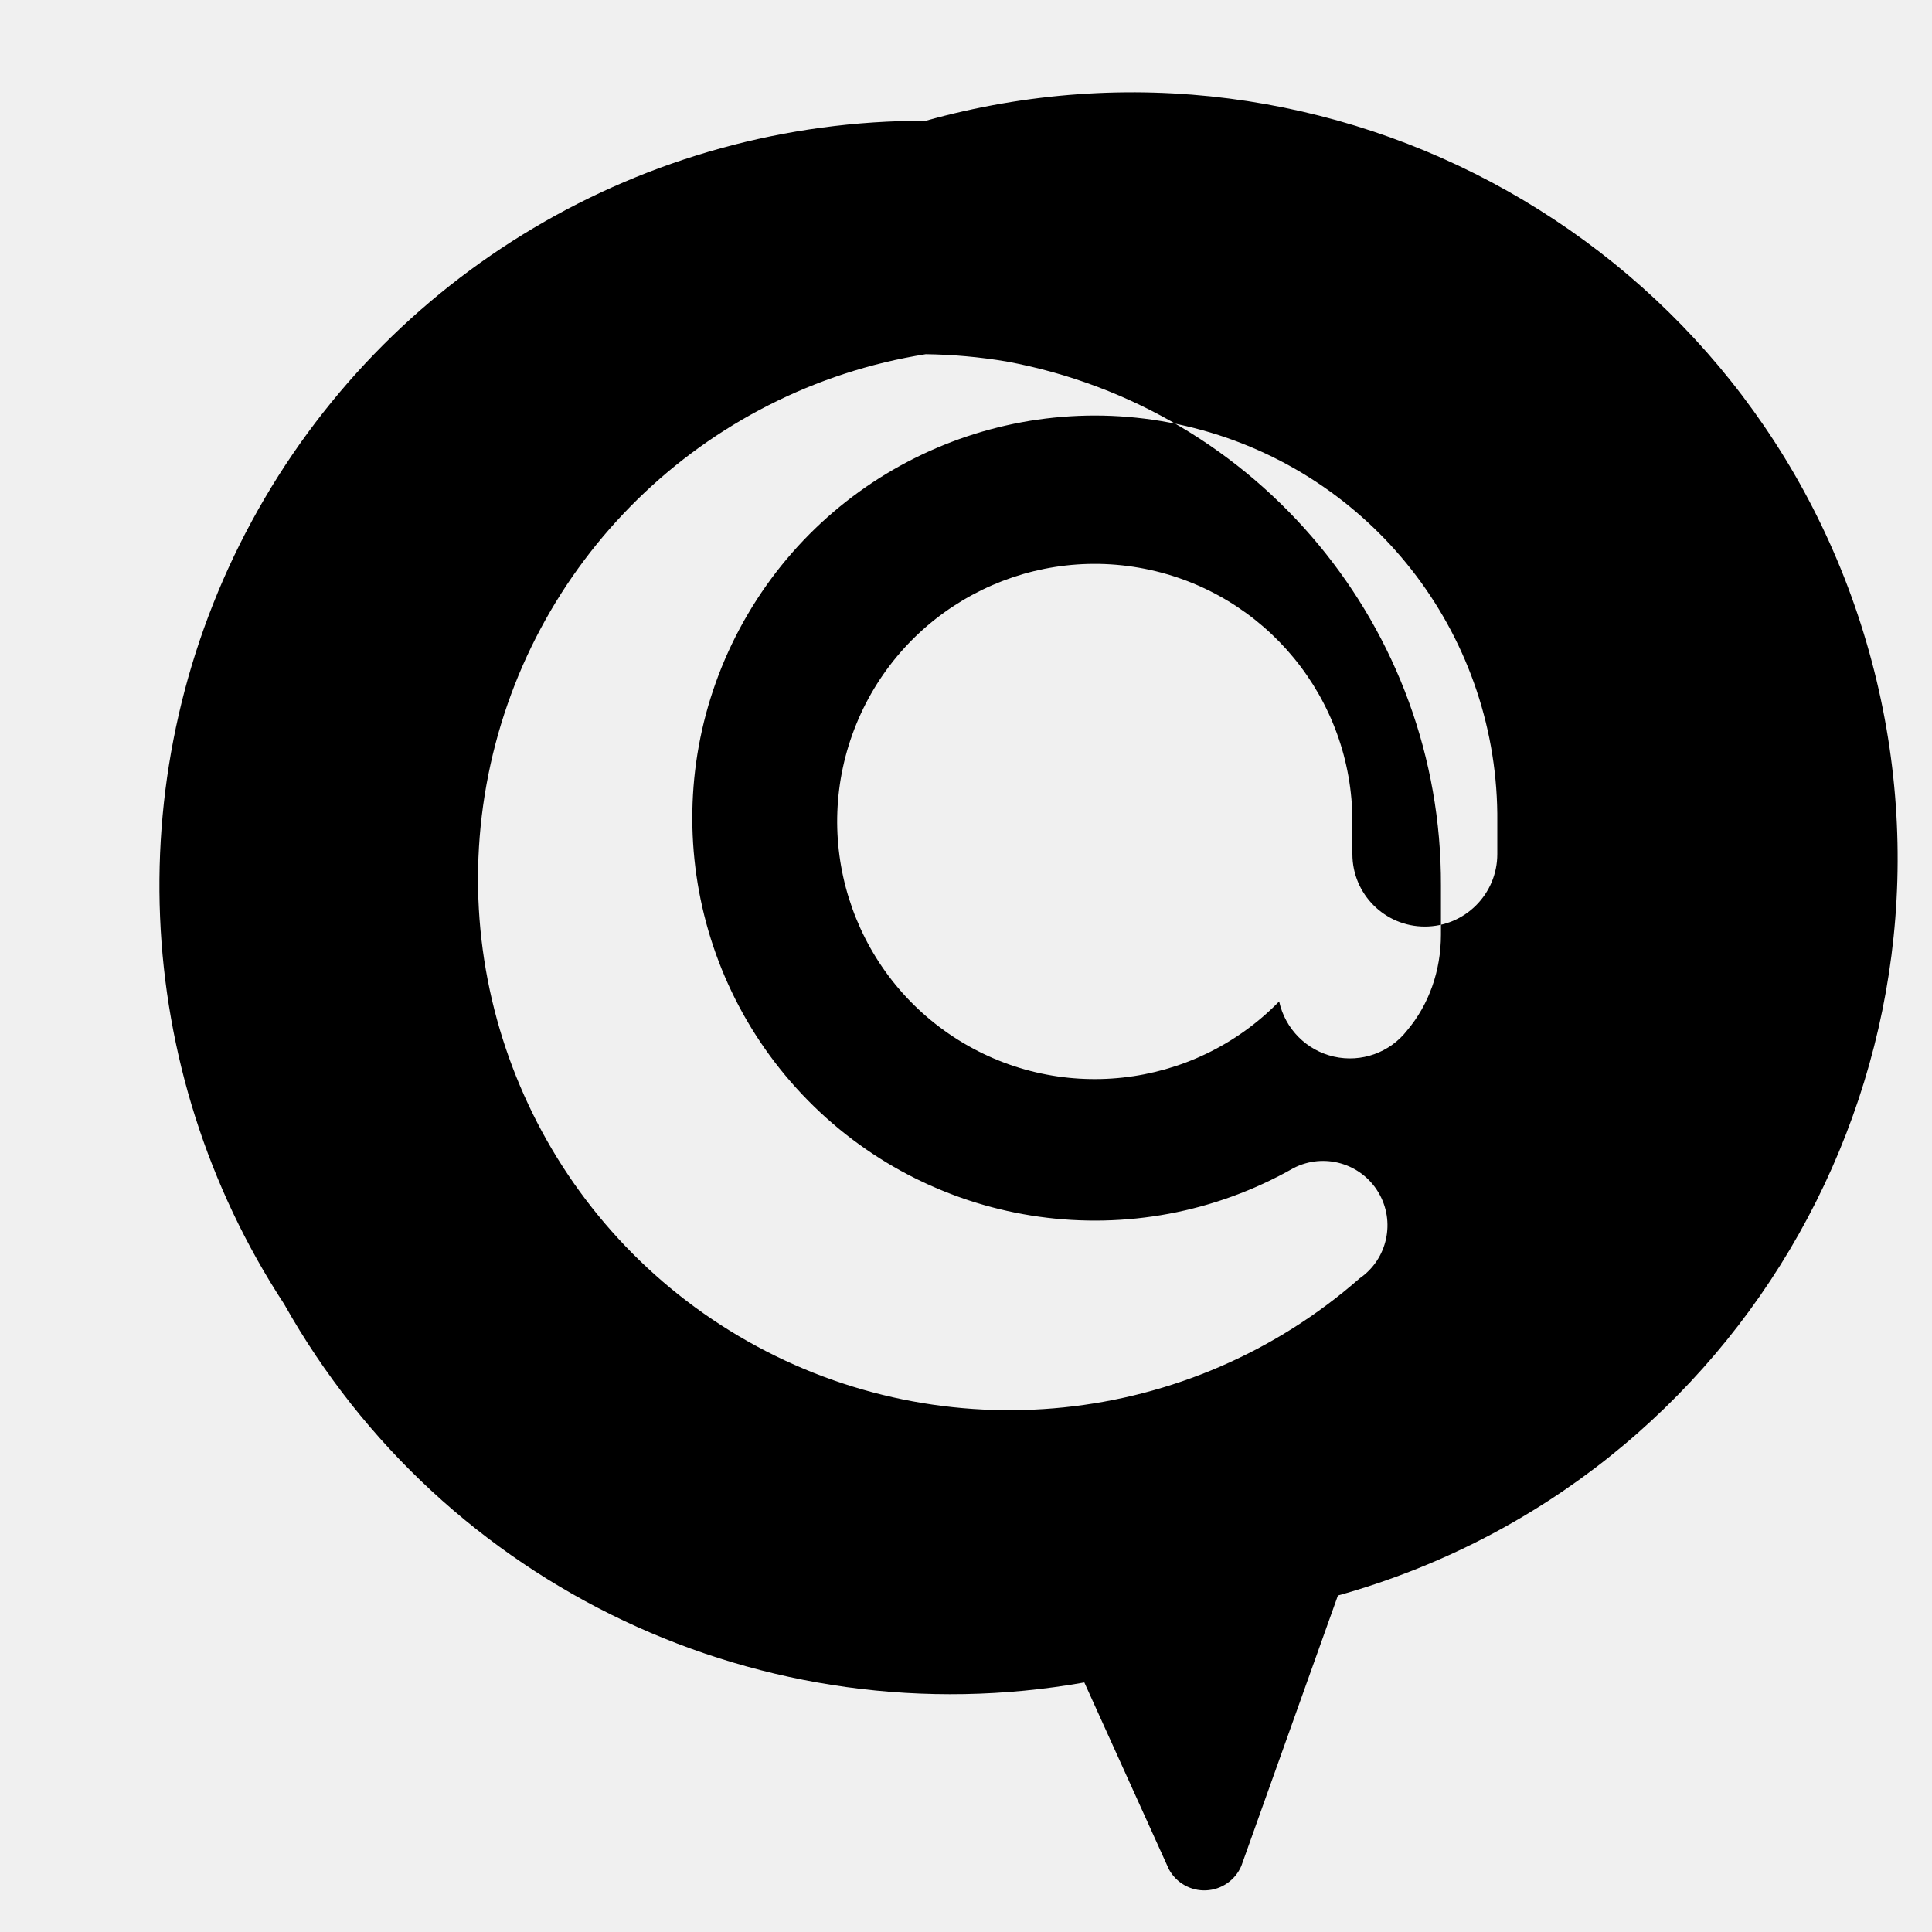
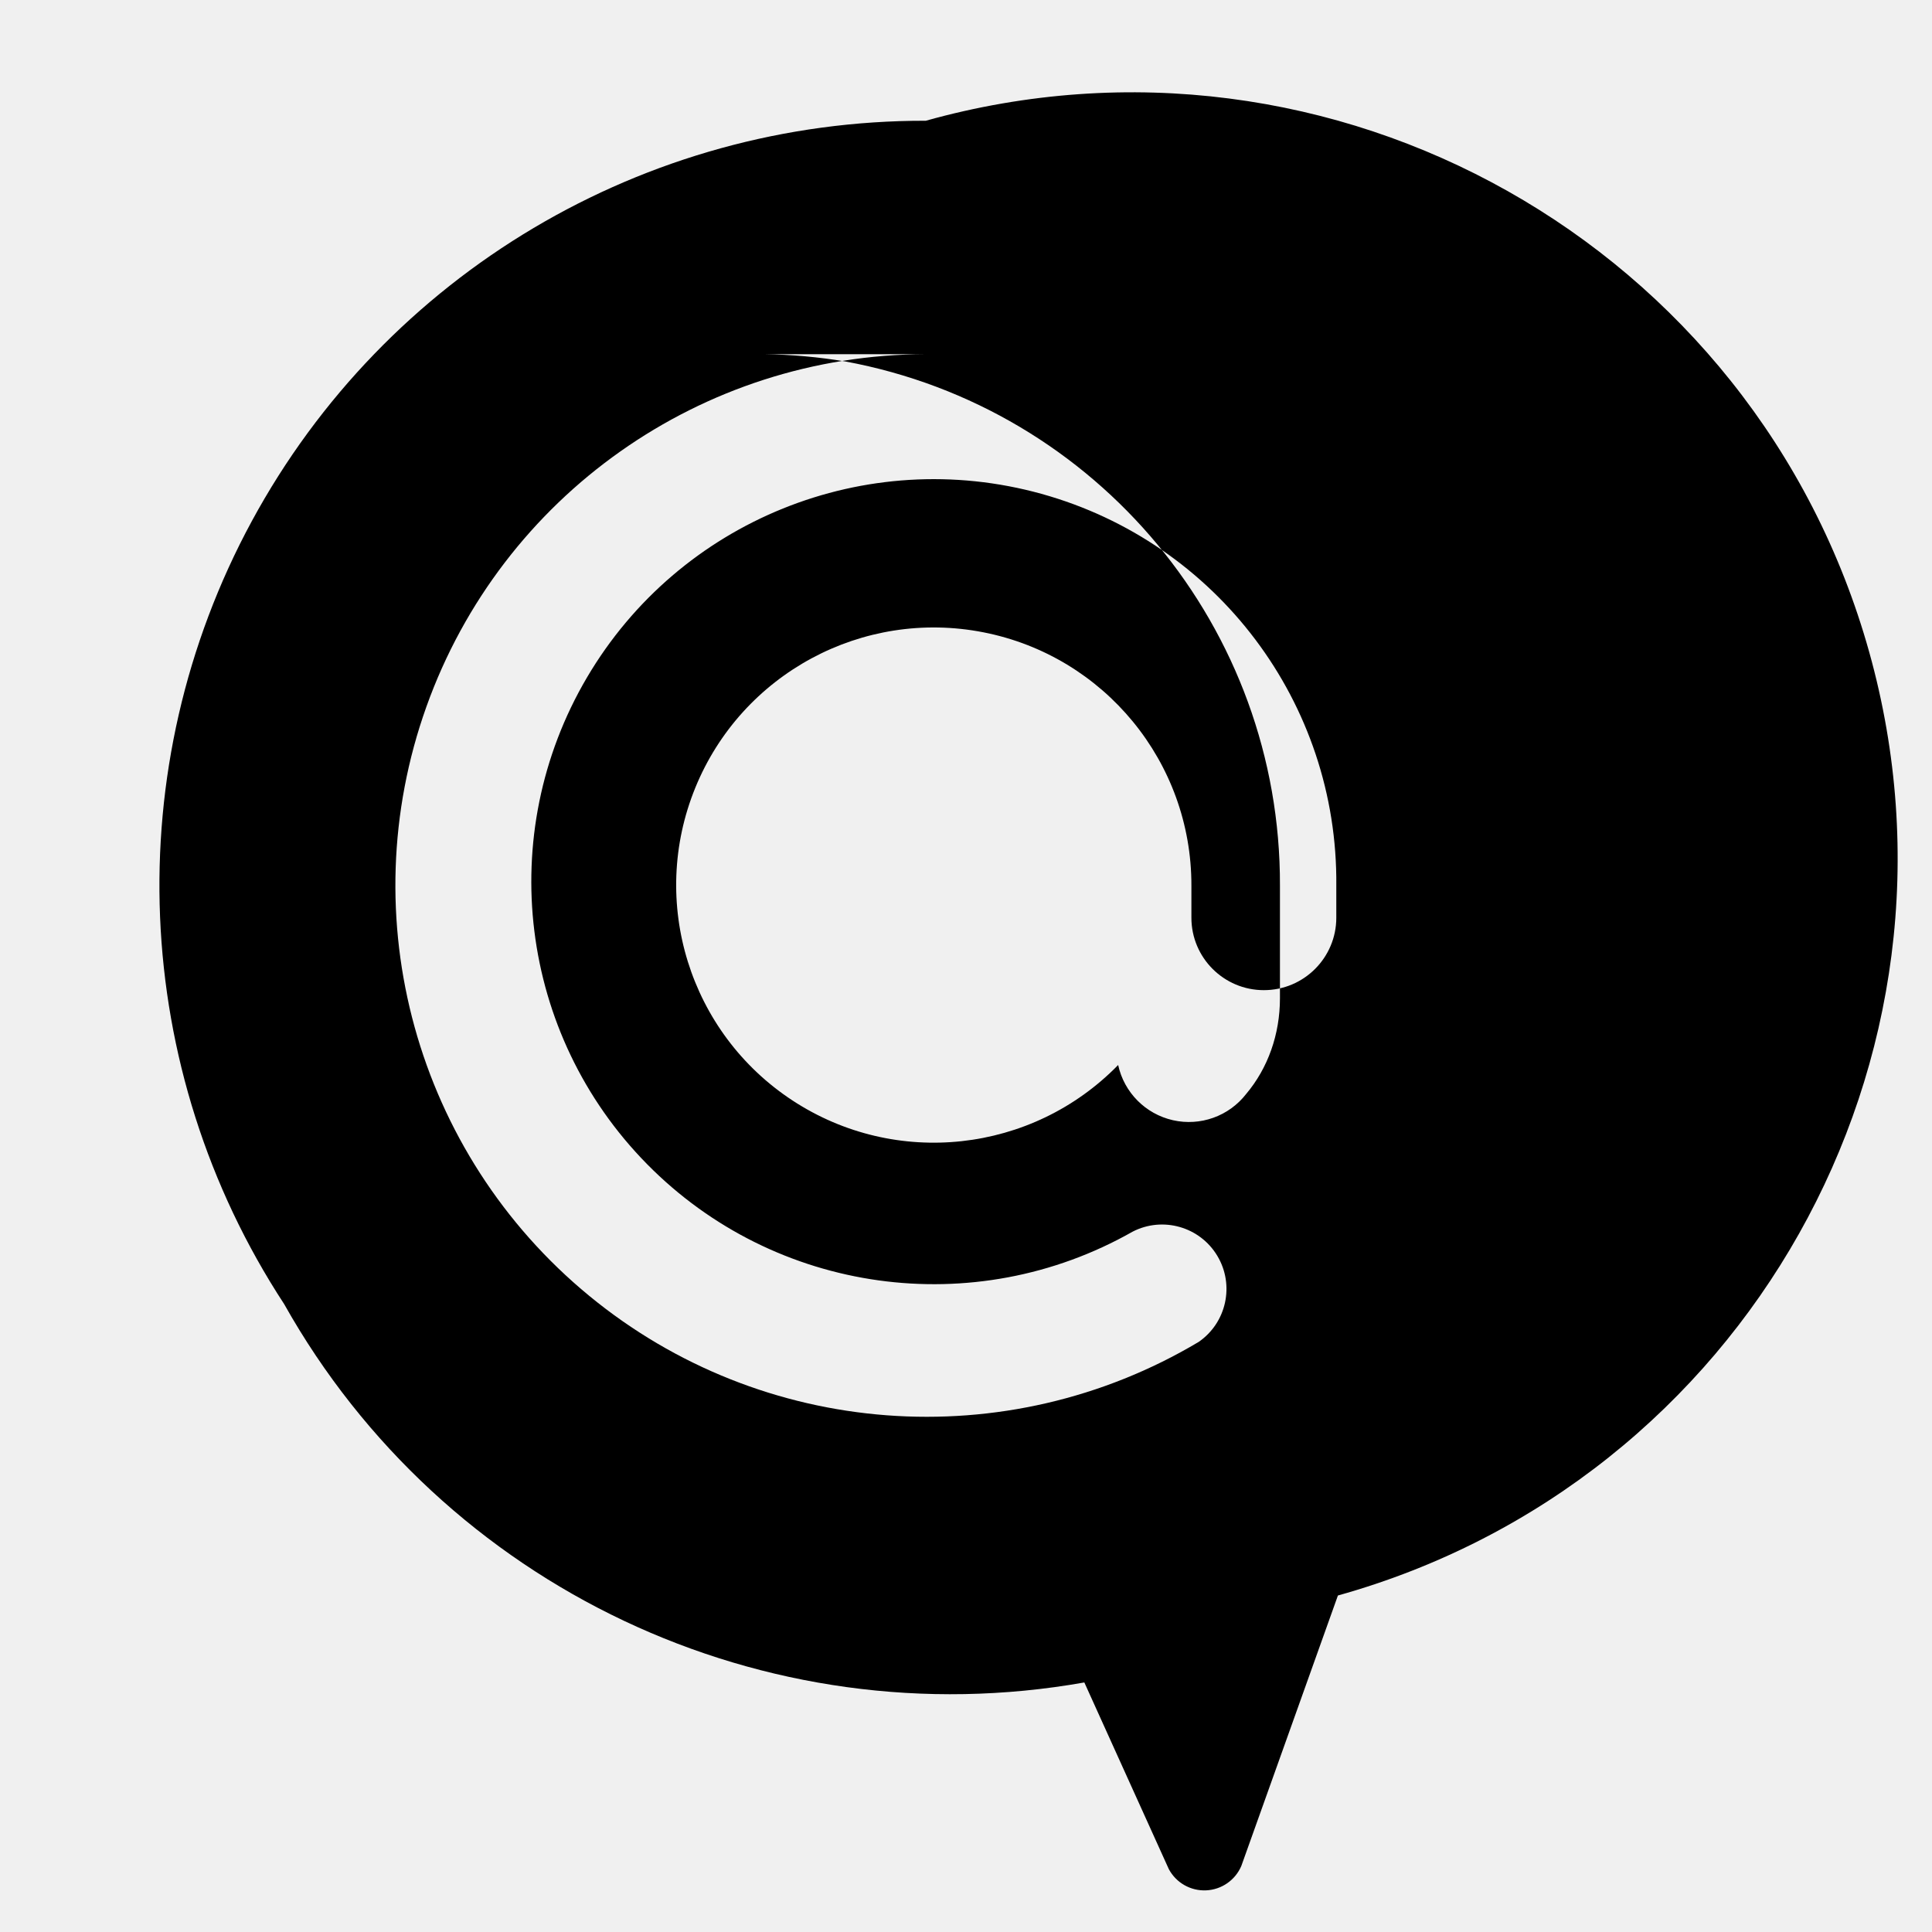
<svg xmlns="http://www.w3.org/2000/svg" viewBox="0 0 24 24">
-   <path fill="currentColor" fill-rule="evenodd" d="M11.5 1.5a9.5 9.5 0 0 0-7.97 14.7 9.5 9.5 0 0 0 9.94 4.7l1.05 2.32a.5.5 0 0 0 .9-.04l1.2-3.36a9.5 9.5 0 0 0-5.12-18.32zm0 2.9a6.6 6.6 0 0 1 1 .09A6.6 6.6 0 0 1 17.9 11v.61c0 .45-.15.87-.42 1.19a.9.9 0 0 1-1.59-.36 3.2 3.2 0 1 1 .91-2.23v.4a.9.9 0 1 0 1.8 0v-.4a5 5 0 1 0-2.53 4.3.8.8 0 0 1 .82 1.37A6.6 6.6 0 1 1 11.5 4.4z" />
+   <mask id="a">
+     <path fill="#fff" d="M11.5 1.5a9.5 9.5 0 0 0-7.97 14.7 9.5 9.5 0 0 0 9.94 4.7l1.05 2.32a.5.5 0 0 0 .9-.04l1.2-3.36a9.5 9.5 0 0 0-5.12-18.32z" />
+     <path fill="#000" d="M11.5 4.4a6.6 6.6 0 1 0 3.39 12.27.8.8 0 0 0-.82-1.37 5 5 0 1 1 2.53-4.3v.4a.9.9 0 1 1-1.8 0v-.4a3.2 3.2 0 1 0-.91 2.23.9.9 0 0 0 1.59.36c.27-.32.42-.74.42-1.19V11a6.6 6.6 0 0 0-5.4-6.51 6.7 6.7 0 0 0-1-.09z" />
+   </mask>
+   <rect width="24" height="24" fill="currentColor" mask="url(#a)" />
</svg>
